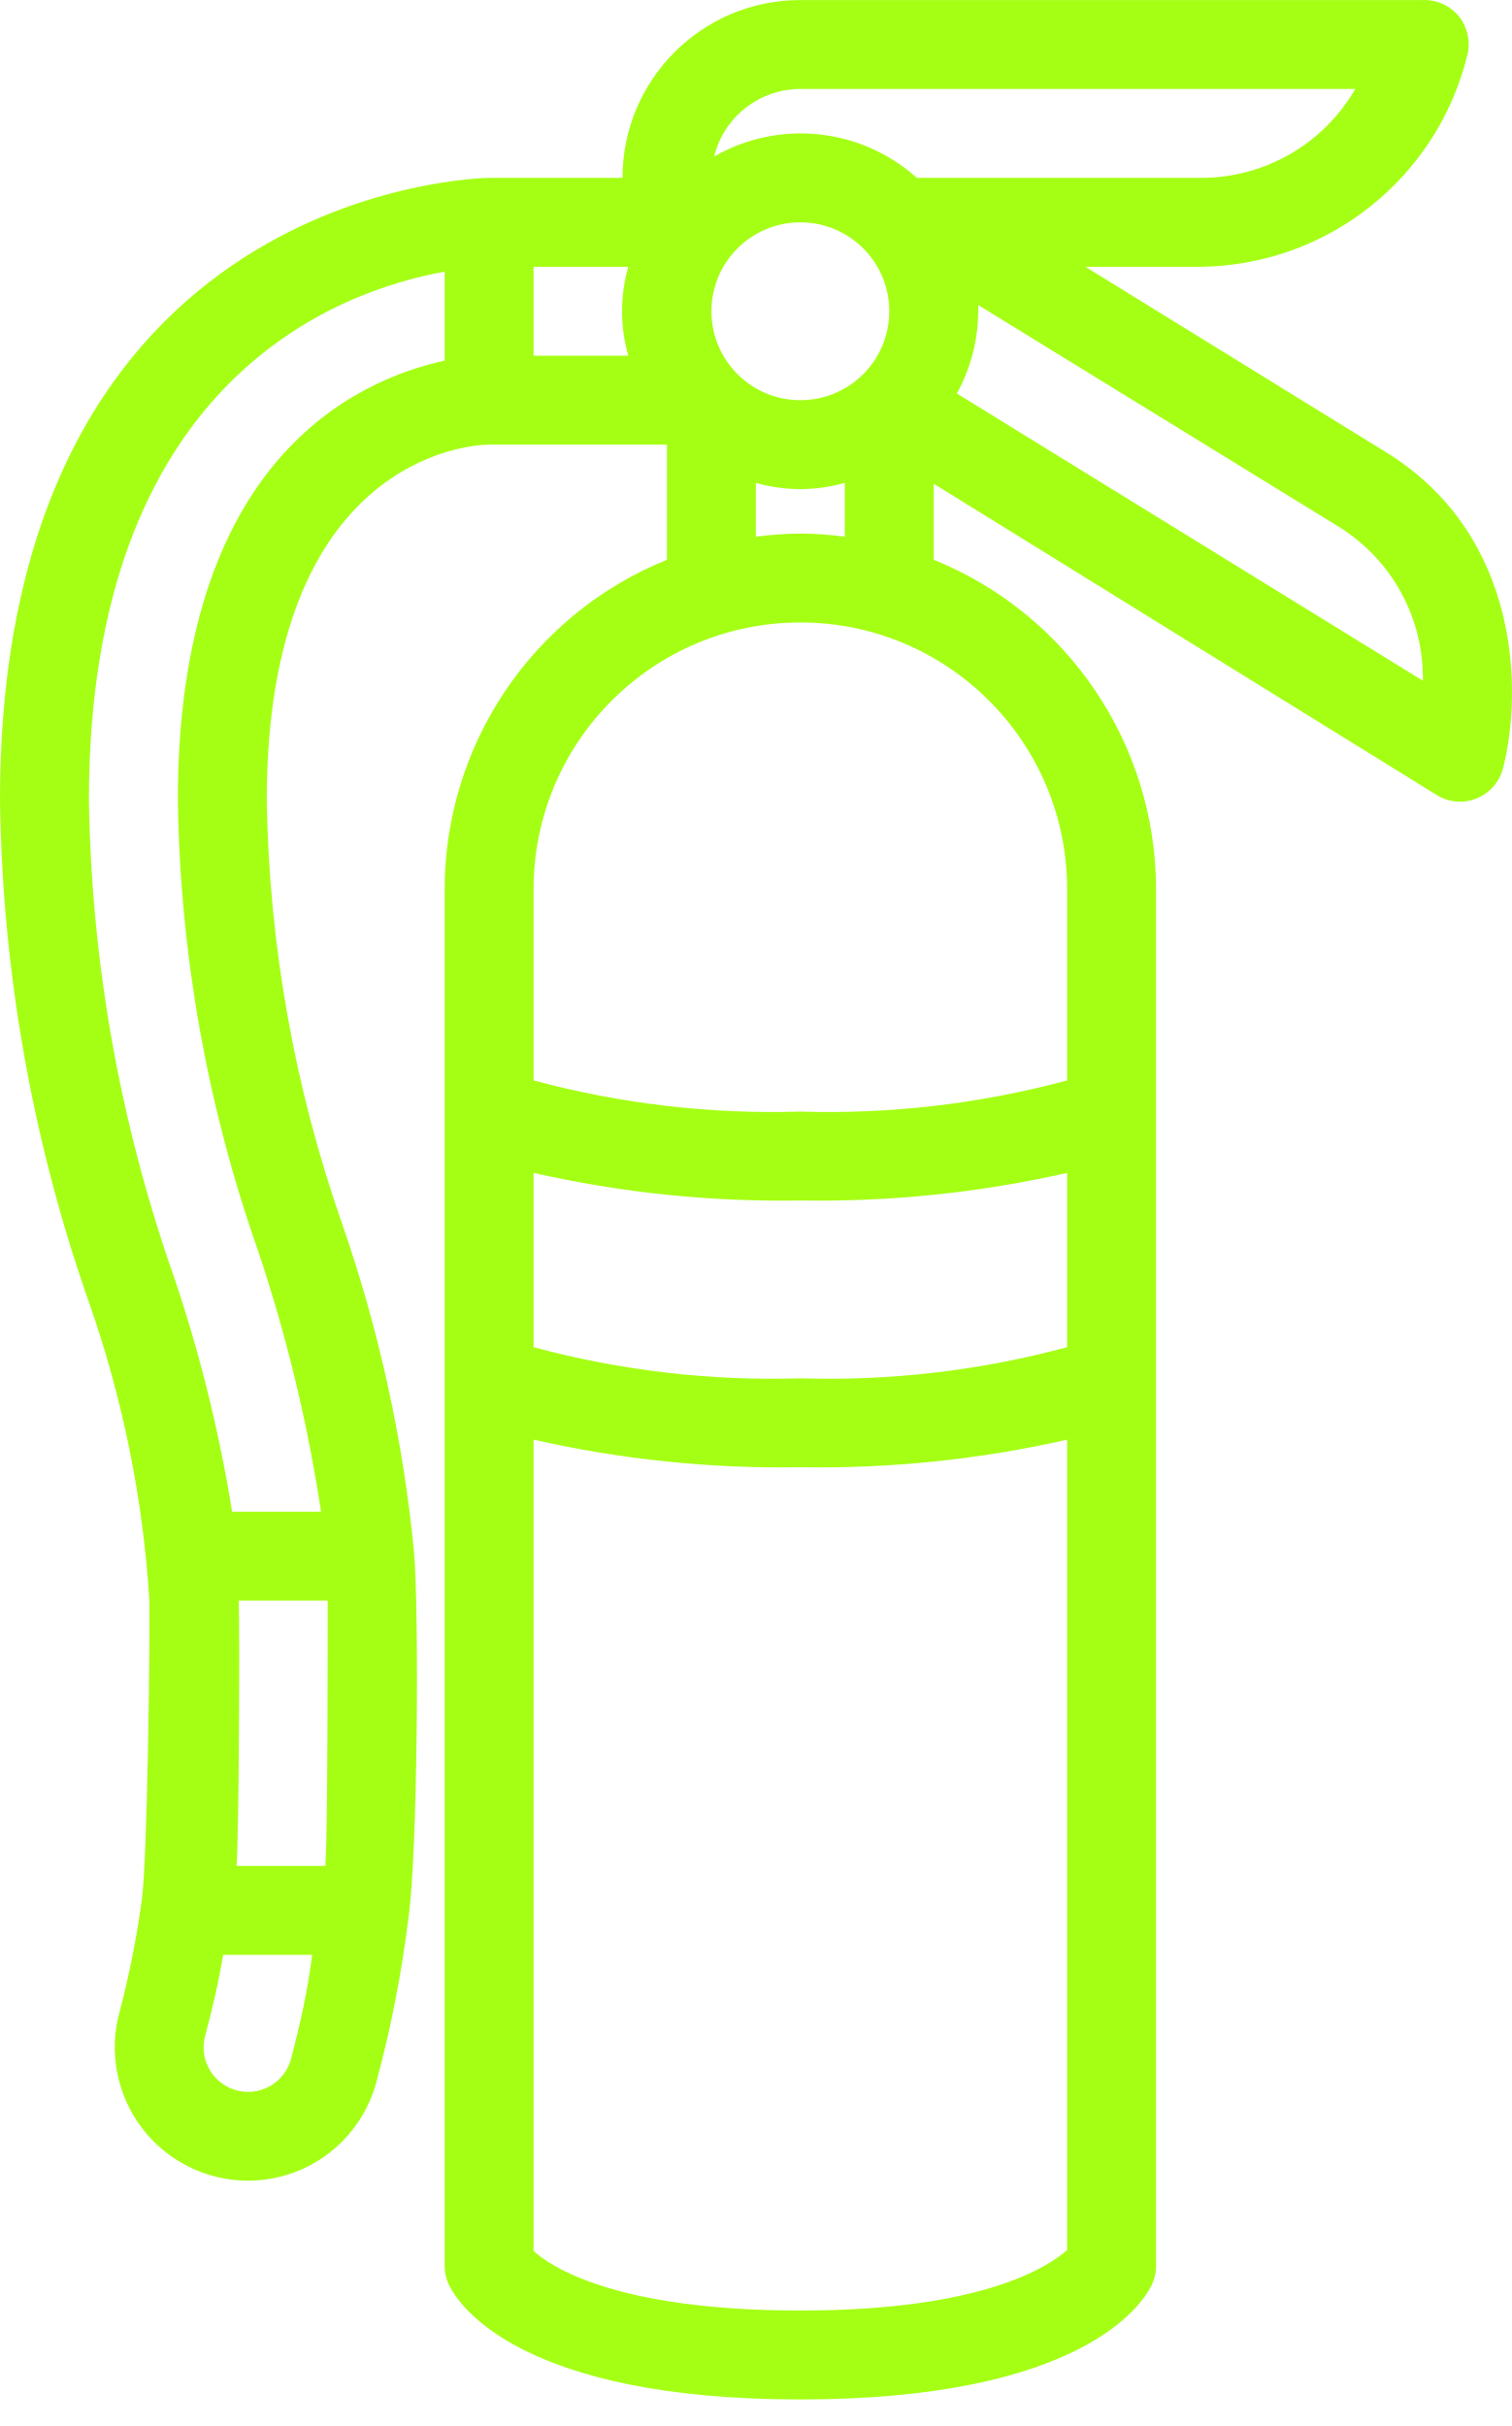
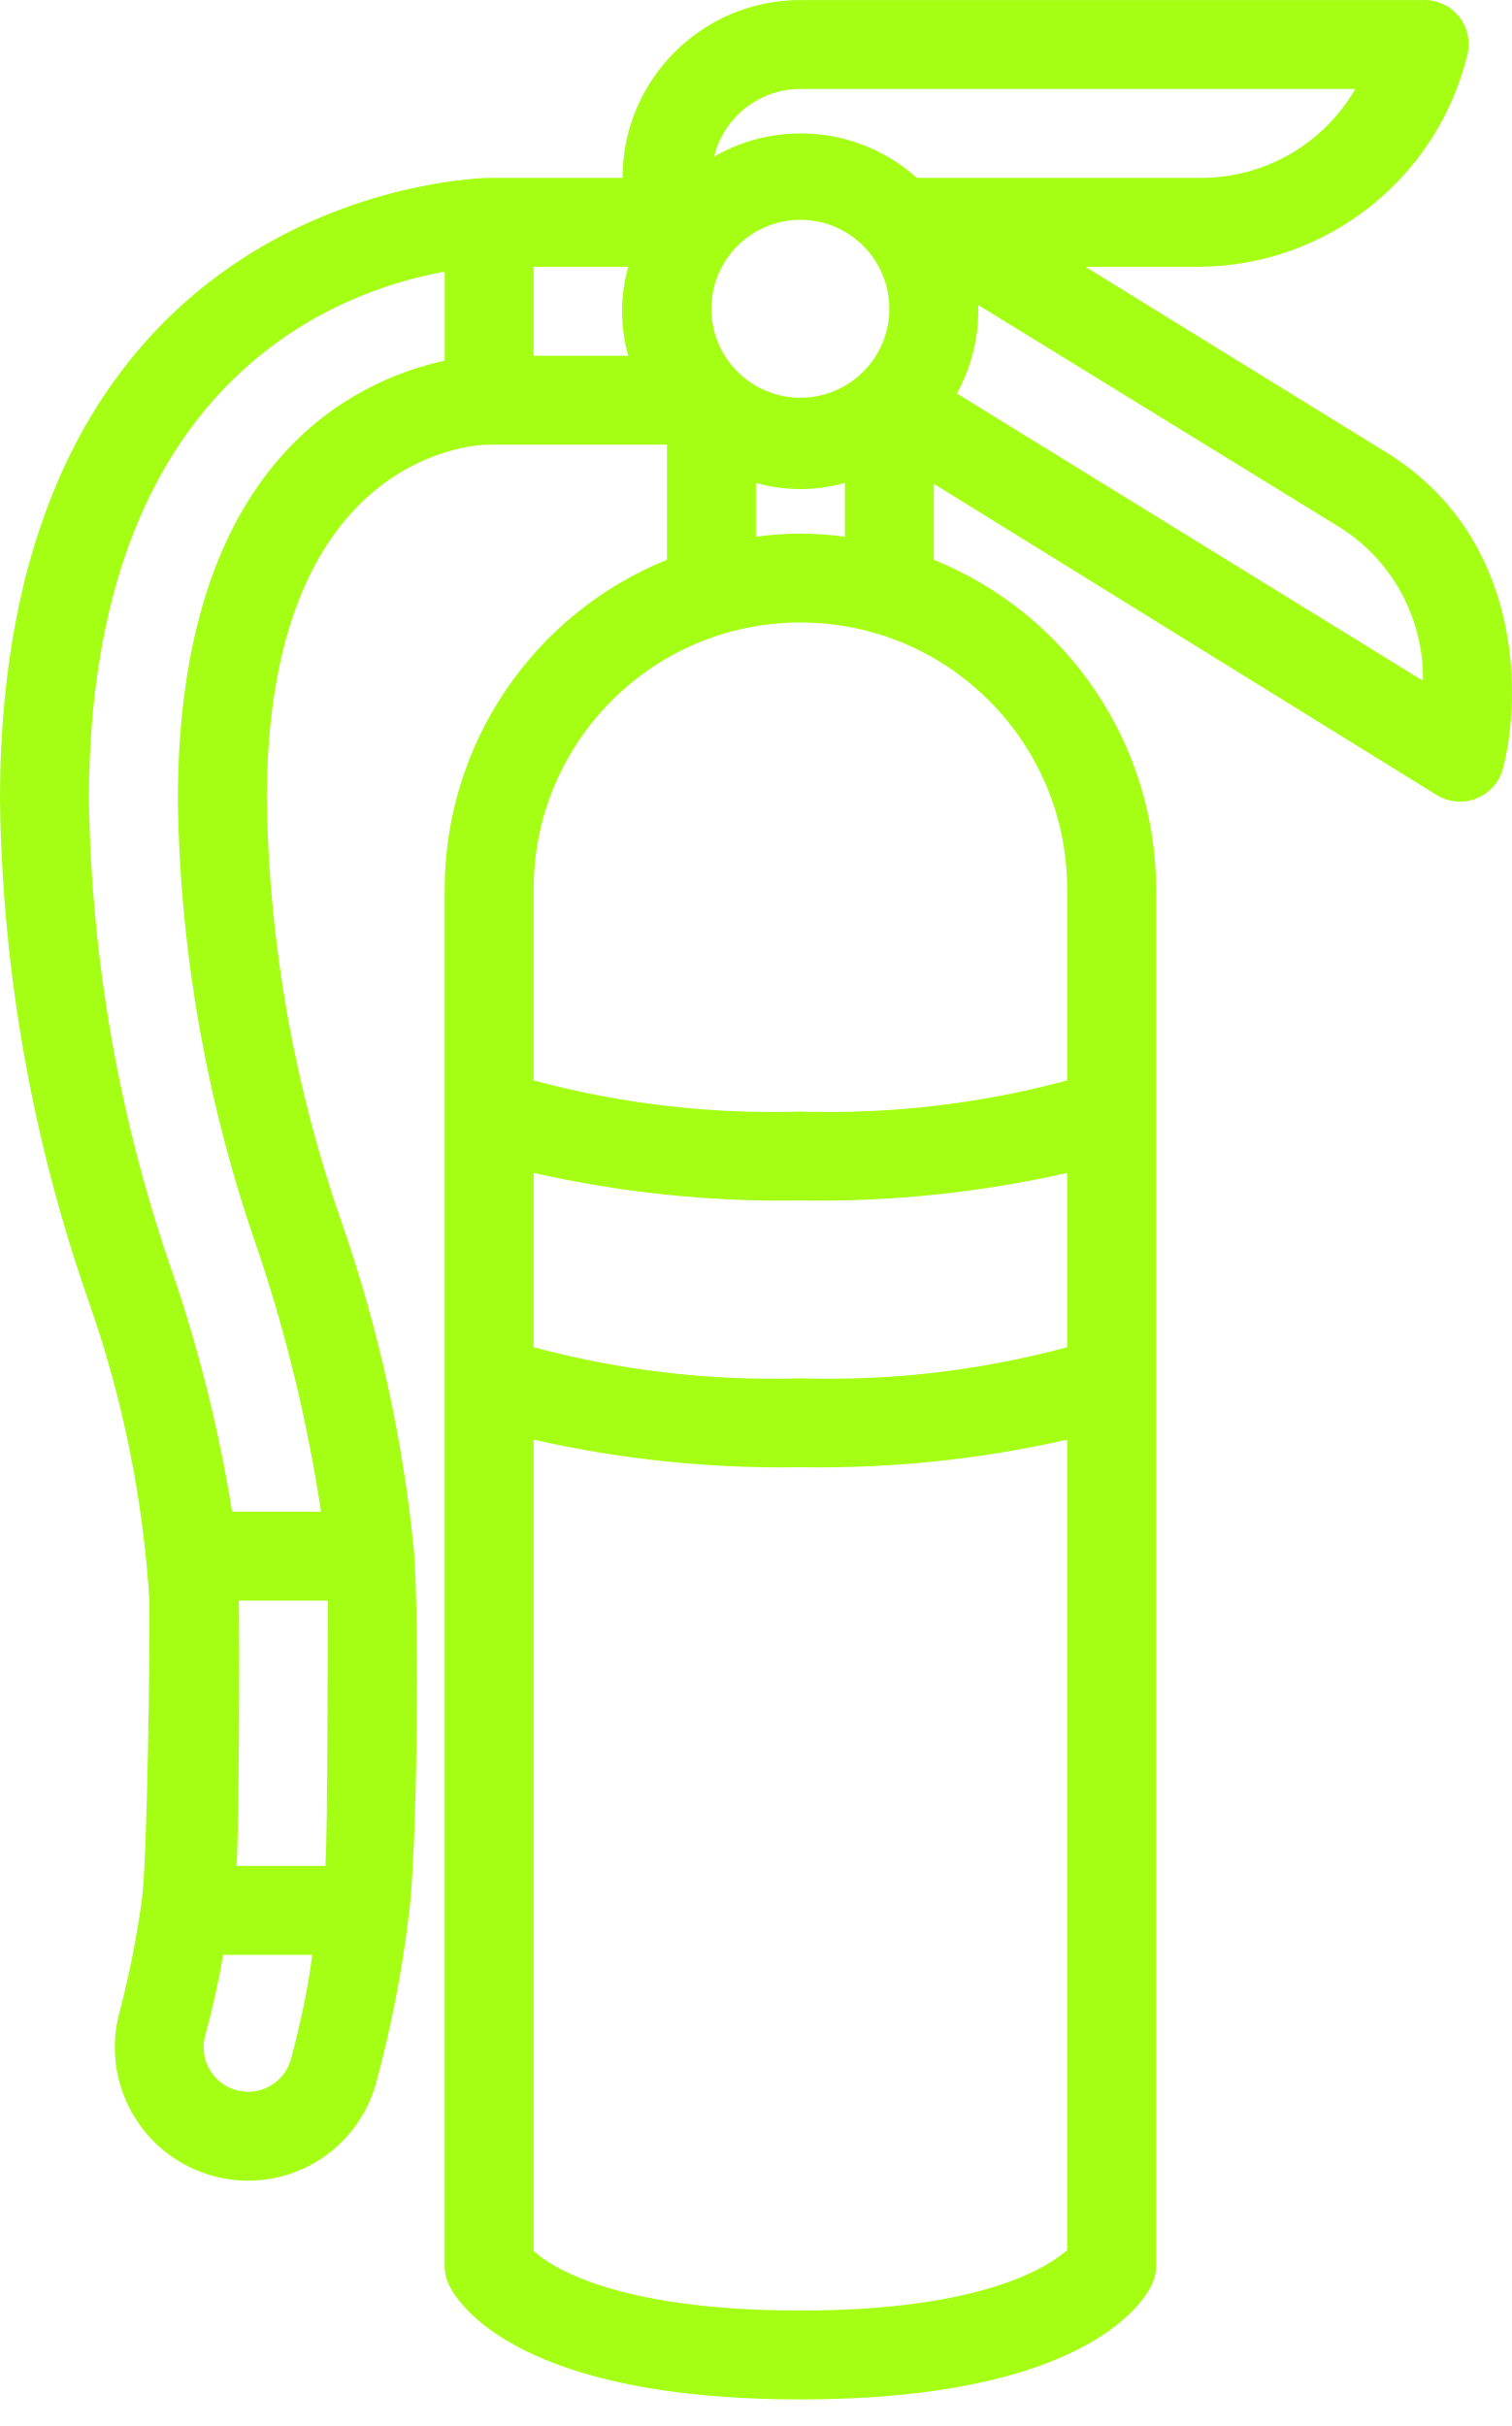
- <svg xmlns="http://www.w3.org/2000/svg" width="43" height="69" viewBox="0 0 43 69" fill="none">
-   <path fill-rule="evenodd" clip-rule="evenodd" d="M39.416 12.861L30.868 7.588H34.143C37.749 7.548 40.871 5.071 41.73 1.569C41.826 1.191 41.742 0.789 41.503 0.481C41.253 0.165 40.868 -0.013 40.466 0.001H22.762C19.968 0.001 17.704 2.265 17.704 5.059H13.91C13.771 5.059 0 5.261 0 22.763C0.065 27.627 0.919 32.449 2.529 37.039C3.49 39.775 4.069 42.631 4.249 45.525C4.266 46.692 4.194 52.875 4.034 54.031C3.888 55.105 3.677 56.169 3.402 57.218C3.086 58.357 3.32 59.579 4.034 60.521C4.749 61.463 5.861 62.019 7.044 62.023C7.675 62.024 8.296 61.868 8.852 61.568C9.758 61.075 10.425 60.235 10.698 59.241C11.118 57.689 11.427 56.108 11.621 54.512C11.874 52.732 11.925 45.912 11.773 44.121C11.464 40.953 10.78 37.834 9.737 34.827C8.377 30.947 7.651 26.873 7.587 22.763C7.587 13.064 13.316 12.646 13.91 12.646H18.968V15.921C15.149 17.466 12.649 21.172 12.646 25.292V64.451C12.647 64.649 12.694 64.844 12.785 65.02C13.05 65.551 14.795 68.245 22.762 68.245C30.729 68.245 32.474 65.551 32.739 65.02C32.83 64.844 32.877 64.649 32.878 64.451V25.292C32.875 21.172 30.374 17.466 26.556 15.921V13.759L40.858 22.611C41.055 22.733 41.283 22.799 41.515 22.801C41.676 22.803 41.835 22.773 41.983 22.712C42.356 22.566 42.637 22.252 42.742 21.865C43.286 19.766 43.298 15.251 39.416 12.861ZM15.175 7.588H17.868C17.632 8.415 17.632 9.291 17.868 10.117H15.175V7.588ZM20.233 8.853C20.233 7.456 21.365 6.324 22.762 6.324C24.159 6.324 25.291 7.456 25.291 8.853C25.291 10.249 24.159 11.382 22.762 11.382C21.365 11.382 20.233 10.249 20.233 8.853ZM38.544 2.53C37.636 4.101 35.957 5.066 34.143 5.059H26.075C24.486 3.633 22.16 3.388 20.309 4.452C20.588 3.324 21.6 2.531 22.762 2.53H38.544ZM8.27 58.584C8.177 58.907 7.958 59.18 7.663 59.342C7.353 59.512 6.986 59.544 6.652 59.431C6.008 59.214 5.65 58.527 5.842 57.875C6.057 57.079 6.222 56.333 6.348 55.599H8.877C8.763 56.548 8.548 57.534 8.27 58.584ZM9.32 45.525V45.638C9.32 46.397 9.32 52.185 9.257 52.969C9.263 53.002 9.263 53.037 9.257 53.07H6.727C6.798 52.229 6.819 46.368 6.791 45.525H9.32ZM5.058 22.763C5.12 27.123 5.889 31.445 7.334 35.56C8.148 37.982 8.748 40.47 9.13 42.995H6.601C6.236 40.724 5.682 38.486 4.944 36.306C3.415 31.951 2.599 27.378 2.529 22.763C2.529 10.775 9.674 8.258 12.646 7.727V10.256C10.116 10.813 5.058 13.076 5.058 22.763ZM30.349 38.317C27.877 38.983 25.321 39.281 22.762 39.202C20.203 39.28 17.647 38.982 15.175 38.317V33.36C17.663 33.923 20.211 34.187 22.762 34.144C25.313 34.187 27.861 33.923 30.349 33.36V38.317ZM22.762 65.716C17.476 65.716 15.643 64.451 15.175 64.021V40.947C17.663 41.511 20.211 41.774 22.762 41.731C25.313 41.774 27.861 41.511 30.349 40.947V63.996C29.831 64.451 27.985 65.716 22.762 65.716ZM30.349 25.292V30.729C27.877 31.395 25.321 31.694 22.762 31.615C20.203 31.693 17.647 31.395 15.175 30.729V25.292C15.175 21.102 18.572 17.704 22.762 17.704C26.952 17.704 30.349 21.102 30.349 25.292ZM21.497 15.264V13.734C22.324 13.97 23.2 13.97 24.026 13.734V15.264C23.607 15.209 23.185 15.179 22.762 15.175C22.339 15.179 21.917 15.209 21.497 15.264ZM27.213 11.192C27.608 10.476 27.817 9.671 27.82 8.853C27.82 8.789 27.82 8.739 27.82 8.676L38.101 14.998C39.597 15.94 40.494 17.593 40.466 19.361L27.213 11.192Z" fill="#A5FF14" />
+ <svg xmlns="http://www.w3.org/2000/svg" width="43" height="69" fill="none">
+   <path fill-rule="evenodd" clip-rule="evenodd" d="M39.416 12.861l-8.548-5.273h3.275a7.903 7.903 0 007.587-6.02 1.266 1.266 0 00-.227-1.087 1.265 1.265 0 00-1.037-.48H22.762a5.058 5.058 0 00-5.058 5.058H13.91C13.771 5.059 0 5.261 0 22.763a44.93 44.93 0 002.53 14.276 31.487 31.487 0 011.719 8.486c.017 1.167-.055 7.35-.215 8.506a26.695 26.695 0 01-.632 3.187 3.794 3.794 0 003.642 4.805 3.793 3.793 0 001.808-.455 3.793 3.793 0 001.846-2.327c.42-1.552.729-3.133.923-4.73.253-1.78.304-8.599.152-10.39a40.317 40.317 0 00-2.036-9.294 38.266 38.266 0 01-2.15-12.064c0-9.7 5.729-10.117 6.323-10.117h5.058v3.275a10.116 10.116 0 00-6.322 9.37v39.16c0 .198.048.393.139.57.265.53 2.01 3.224 9.977 3.224 7.967 0 9.712-2.694 9.977-3.225.09-.176.138-.371.14-.569v-39.16a10.116 10.116 0 00-6.323-9.37V13.76l14.302 8.852a1.264 1.264 0 001.125.101c.373-.146.654-.46.759-.847.544-2.1.556-6.614-3.326-9.004zM15.175 7.588h2.693a4.604 4.604 0 000 2.53h-2.693v-2.53zm5.058 1.265a2.53 2.53 0 115.058 0 2.53 2.53 0 01-5.058 0zm18.31-6.323a5.058 5.058 0 01-4.4 2.529h-8.068a4.944 4.944 0 00-5.766-.607 2.53 2.53 0 012.453-1.922h15.782zM8.27 58.583a1.264 1.264 0 11-2.428-.708c.215-.796.38-1.542.506-2.276h2.53c-.115.949-.33 1.935-.608 2.985zm1.05-13.058v.113c0 .76 0 6.547-.063 7.33a.279.279 0 010 .102h-2.53c.07-.841.092-6.702.064-7.545H9.32zM5.058 22.763c.062 4.36.831 8.682 2.276 12.797a44.018 44.018 0 011.796 7.435H6.601a41.362 41.362 0 00-1.657-6.689A42.843 42.843 0 012.53 22.763c0-11.988 7.145-14.505 10.117-15.036v2.53c-2.53.556-7.588 2.82-7.588 12.506zM30.35 38.317a26.062 26.062 0 01-7.587.885 26.128 26.128 0 01-7.587-.885V33.36c2.488.563 5.036.827 7.587.784a31.9 31.9 0 007.587-.784v4.957zm-7.587 27.399c-5.286 0-7.12-1.265-7.587-1.695V40.947c2.488.564 5.036.827 7.587.784 2.551.043 5.099-.22 7.587-.784v23.049c-.518.455-2.364 1.72-7.587 1.72zm7.587-40.424v5.437a26.062 26.062 0 01-7.587.886 26.128 26.128 0 01-7.587-.886v-5.437a7.587 7.587 0 0115.174 0zm-8.852-10.028v-1.53a4.604 4.604 0 002.53 0v1.53c-.42-.055-.842-.085-1.265-.089-.423.004-.845.034-1.265.089zm5.716-4.072a4.882 4.882 0 00.607-2.34v-.176l10.28 6.322a5.058 5.058 0 012.366 4.363l-13.253-8.169z" fill="#A5FF14" />
</svg>
